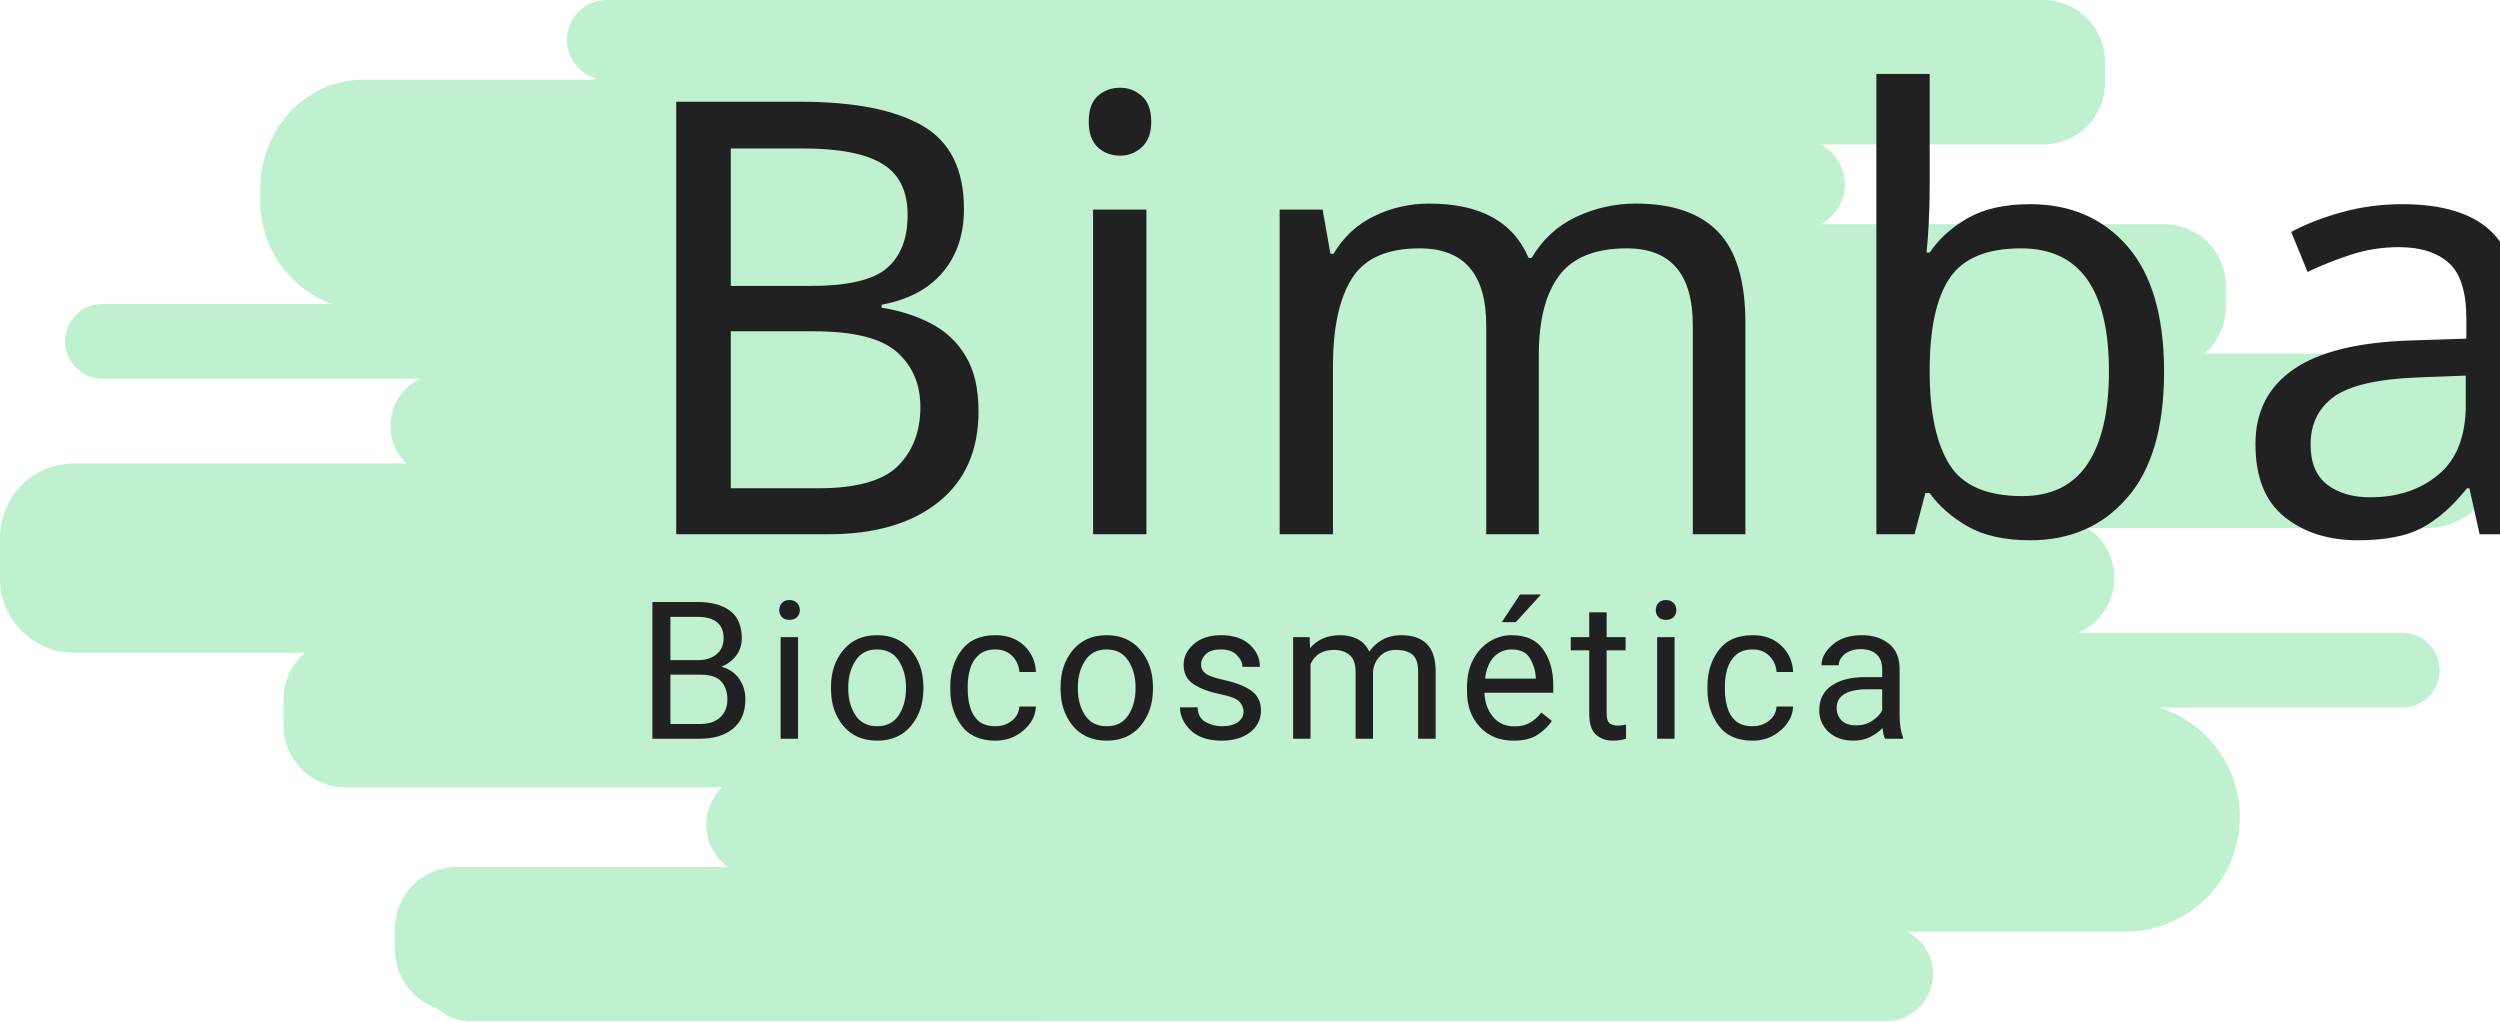
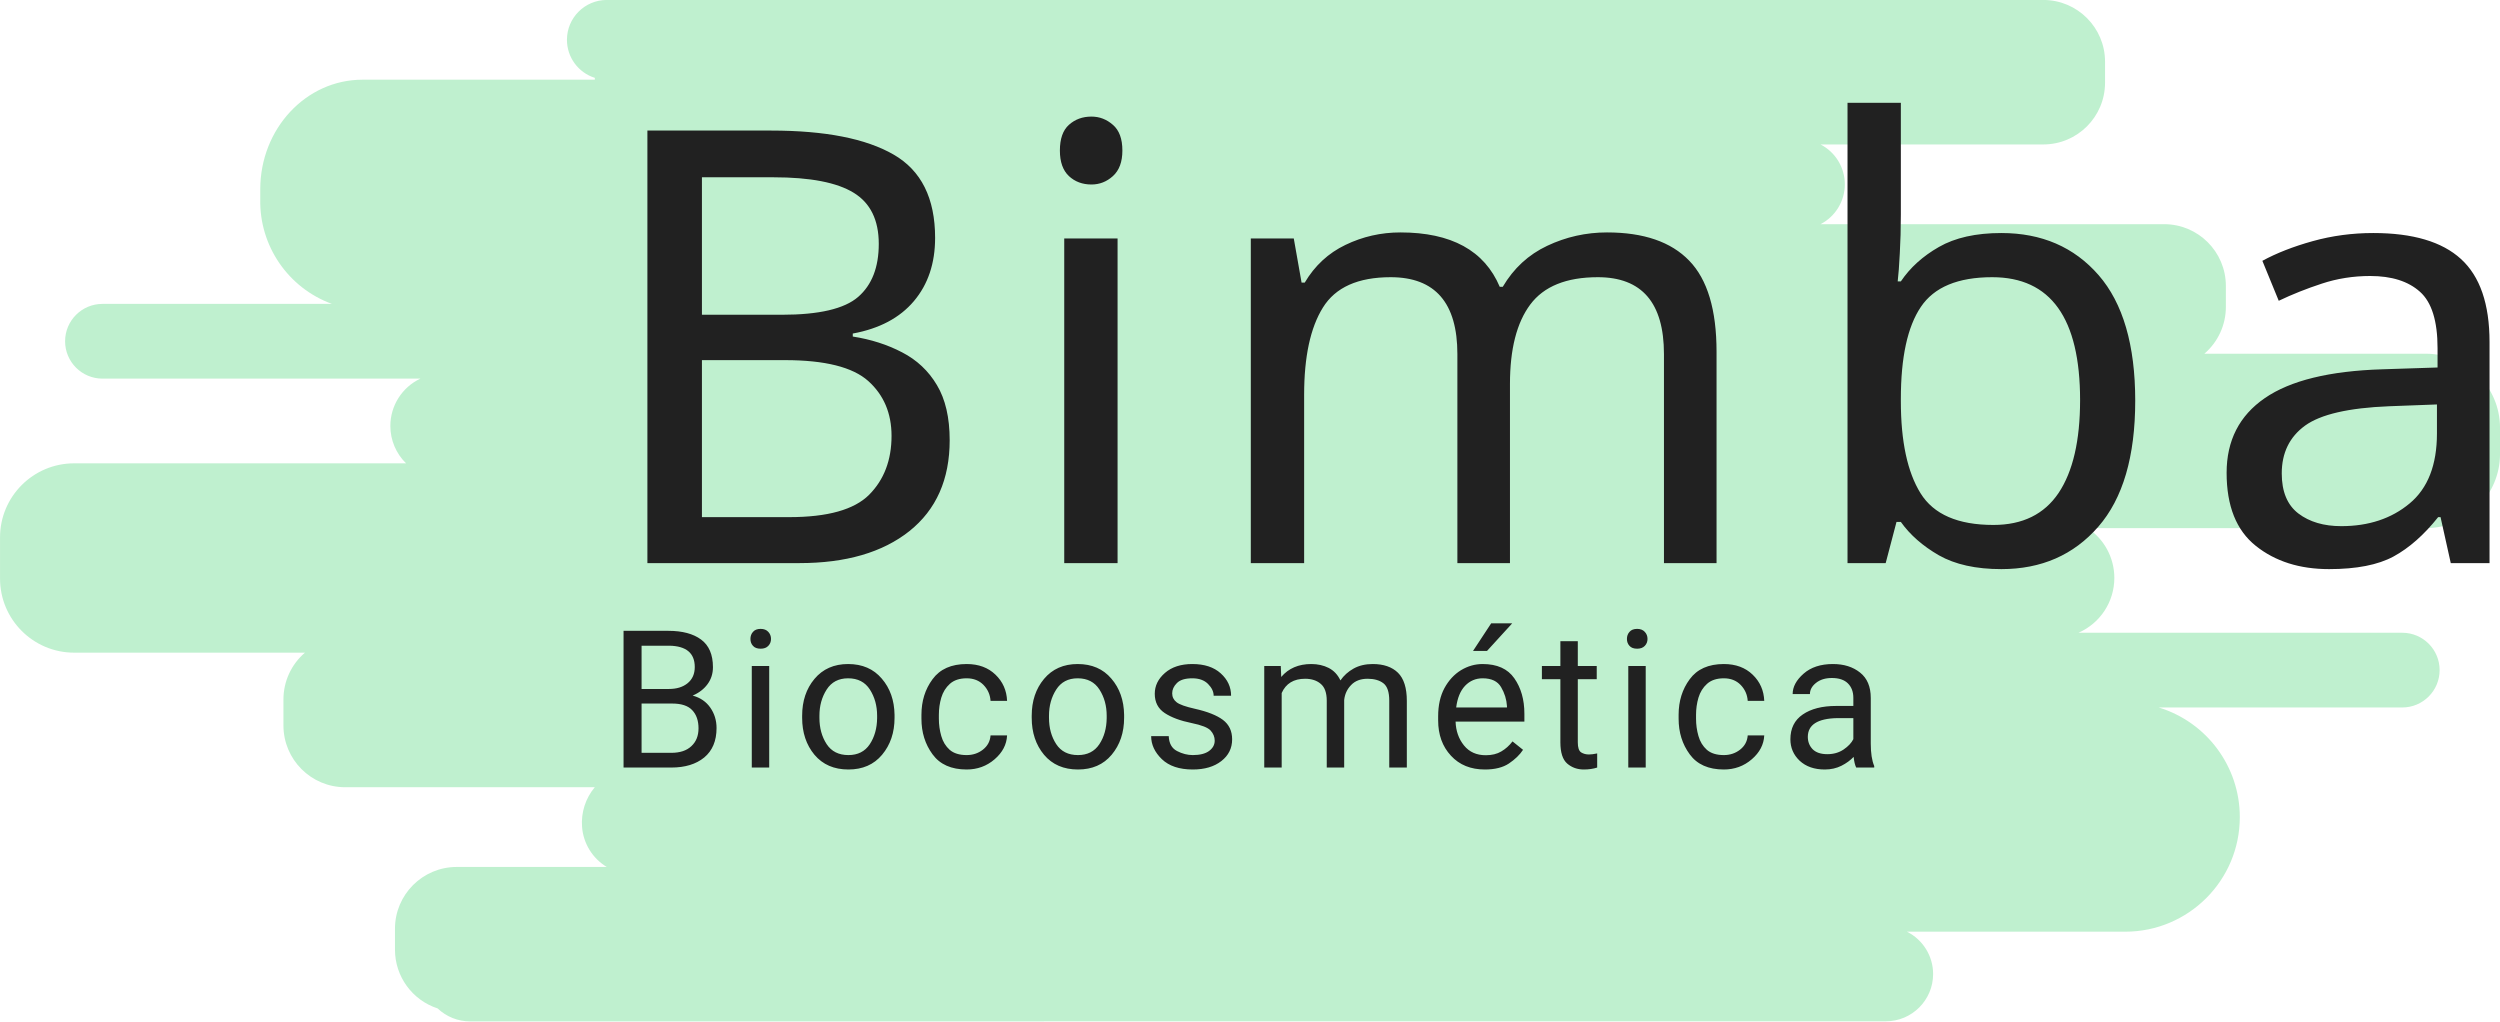
<svg xmlns="http://www.w3.org/2000/svg" id="Logo" width="260" height="106.225" viewBox="0 0 260 106.225">
-   <defs>
-     <style>
-       .cls-1 {
-         fill: #bff0cf;
-       }
- 
-       .cls-2, .cls-3 {
-         fill: #212121;
-         letter-spacing: 0.05em;
-       }
- 
-       .cls-2 {
-         font-size: 63px;
-         font-family: SignPainter-HouseScript, SignPainter;
-       }
- 
-       .cls-3 {
-         font-size: 20px;
-         font-family: Roboto-Regular, Roboto;
-       }
-     </style>
-   </defs>
-   <path id="Unión_1" data-name="Unión 1" class="cls-1" d="M-3871.1-2039.77a4.908,4.908,0,0,1-3.387-1.35,6.428,6.428,0,0,1-4.436-6.111v-2.177a6.425,6.425,0,0,1,6.425-6.425h28.2a5.433,5.433,0,0,1-2.247-4.4,5.426,5.426,0,0,1,1.633-3.886h-39.185a6.425,6.425,0,0,1-6.425-6.425v-2.7a6.412,6.412,0,0,1,2.235-4.87h-24a7.71,7.71,0,0,1-7.71-7.71v-4.271a7.71,7.71,0,0,1,7.71-7.71h34.518a5.425,5.425,0,0,1-1.634-3.886,5.441,5.441,0,0,1,3.122-4.923h-33.063a3.886,3.886,0,0,1-3.886-3.886,3.886,3.886,0,0,1,3.886-3.886h23.864a11.344,11.344,0,0,1-7.453-10.88v-1.037c0-6.3,4.76-11.4,10.632-11.4h24.163v-.191a4.147,4.147,0,0,1-2.9-3.955A4.146,4.146,0,0,1-3856.9-2146H-3707.5a6.425,6.425,0,0,1,6.425,6.425v2.177a6.426,6.426,0,0,1-6.425,6.425h-23.163a4.663,4.663,0,0,1,2.525,4.145,4.663,4.663,0,0,1-2.526,4.146h35.729a6.425,6.425,0,0,1,6.425,6.425v2.177a6.411,6.411,0,0,1-2.235,4.871h23.037a7.71,7.71,0,0,1,7.71,7.71v2.716a7.71,7.71,0,0,1-7.71,7.71h-35.181a6.211,6.211,0,0,1,2.78,5.183,6.219,6.219,0,0,1-3.731,5.7h33.674a3.886,3.886,0,0,1,3.886,3.886,3.887,3.887,0,0,1-3.886,3.886h-25.325a11.923,11.923,0,0,1,8.431,11.4,11.919,11.919,0,0,1-11.918,11.918h-22.7a4.922,4.922,0,0,1,2.722,4.4,4.922,4.922,0,0,1-4.923,4.92Z" transform="translate(3920 2145.996)" />
-   <g id="Componente_77_9" data-name="Componente 77 – 9" transform="translate(64.22 11.563)">
-     <text id="bimba" class="cls-2" transform="translate(0 44)">
+   <path id="Unión_1" data-name="Unión 1" d="M-3871.1-2039.77a4.908,4.908,0,0,1-3.387-1.35,6.428,6.428,0,0,1-4.436-6.111v-2.177a6.425,6.425,0,0,1,6.425-6.425h15.6a5.334,5.334,0,0,1-2.568-4.161,5.747,5.747,0,0,1,1.322-4.13h-25.953a6.425,6.425,0,0,1-6.425-6.425v-2.7a6.412,6.412,0,0,1,2.235-4.87h-24a7.71,7.71,0,0,1-7.71-7.71v-4.271a7.71,7.71,0,0,1,7.71-7.71h34.518a5.425,5.425,0,0,1-1.634-3.886,5.441,5.441,0,0,1,3.122-4.923h-33.063a3.886,3.886,0,0,1-3.886-3.886,3.886,3.886,0,0,1,3.886-3.886h23.864a11.344,11.344,0,0,1-7.453-10.88v-1.037c0-6.3,4.76-11.4,10.632-11.4h24.163v-.191a4.147,4.147,0,0,1-2.9-3.955A4.146,4.146,0,0,1-3856.9-2146H-3707.5a6.425,6.425,0,0,1,6.425,6.425v2.177a6.426,6.426,0,0,1-6.425,6.425h-23.163a4.663,4.663,0,0,1,2.525,4.145,4.663,4.663,0,0,1-2.526,4.146h35.729a6.425,6.425,0,0,1,6.425,6.425v2.177a6.411,6.411,0,0,1-2.235,4.871h23.037a7.71,7.71,0,0,1,7.71,7.71v2.716a7.71,7.71,0,0,1-7.71,7.71h-35.181a6.211,6.211,0,0,1,2.78,5.183,6.219,6.219,0,0,1-3.731,5.7h33.674a3.886,3.886,0,0,1,3.886,3.886,3.887,3.887,0,0,1-3.886,3.886h-25.325a11.923,11.923,0,0,1,8.431,11.4,11.919,11.919,0,0,1-11.918,11.918h-22.7a4.922,4.922,0,0,1,2.722,4.4,4.922,4.922,0,0,1-4.923,4.92Z" transform="translate(3920 2145.996)" fill="#bff0cf" />
+   <g id="Componente_77_9" data-name="Componente 77 – 9" transform="translate(61.22 14.563)">
+     <text id="bimba" transform="translate(0 44)" fill="#212121" font-size="63" font-family="SignPainter-HouseScript, SignPainter" letter-spacing="0.05em">
      <tspan x="0" y="0">Bimba</tspan>
    </text>
-     <text id="Biocosmética" class="cls-3" transform="translate(1.973 65.262)">
+     <text id="Biocosmética" transform="translate(1.973 65.262)" fill="#212121" font-size="20" font-family="Roboto-Regular, Roboto" letter-spacing="0.05em">
      <tspan x="0" y="0">Biocosmética</tspan>
    </text>
  </g>
</svg>
